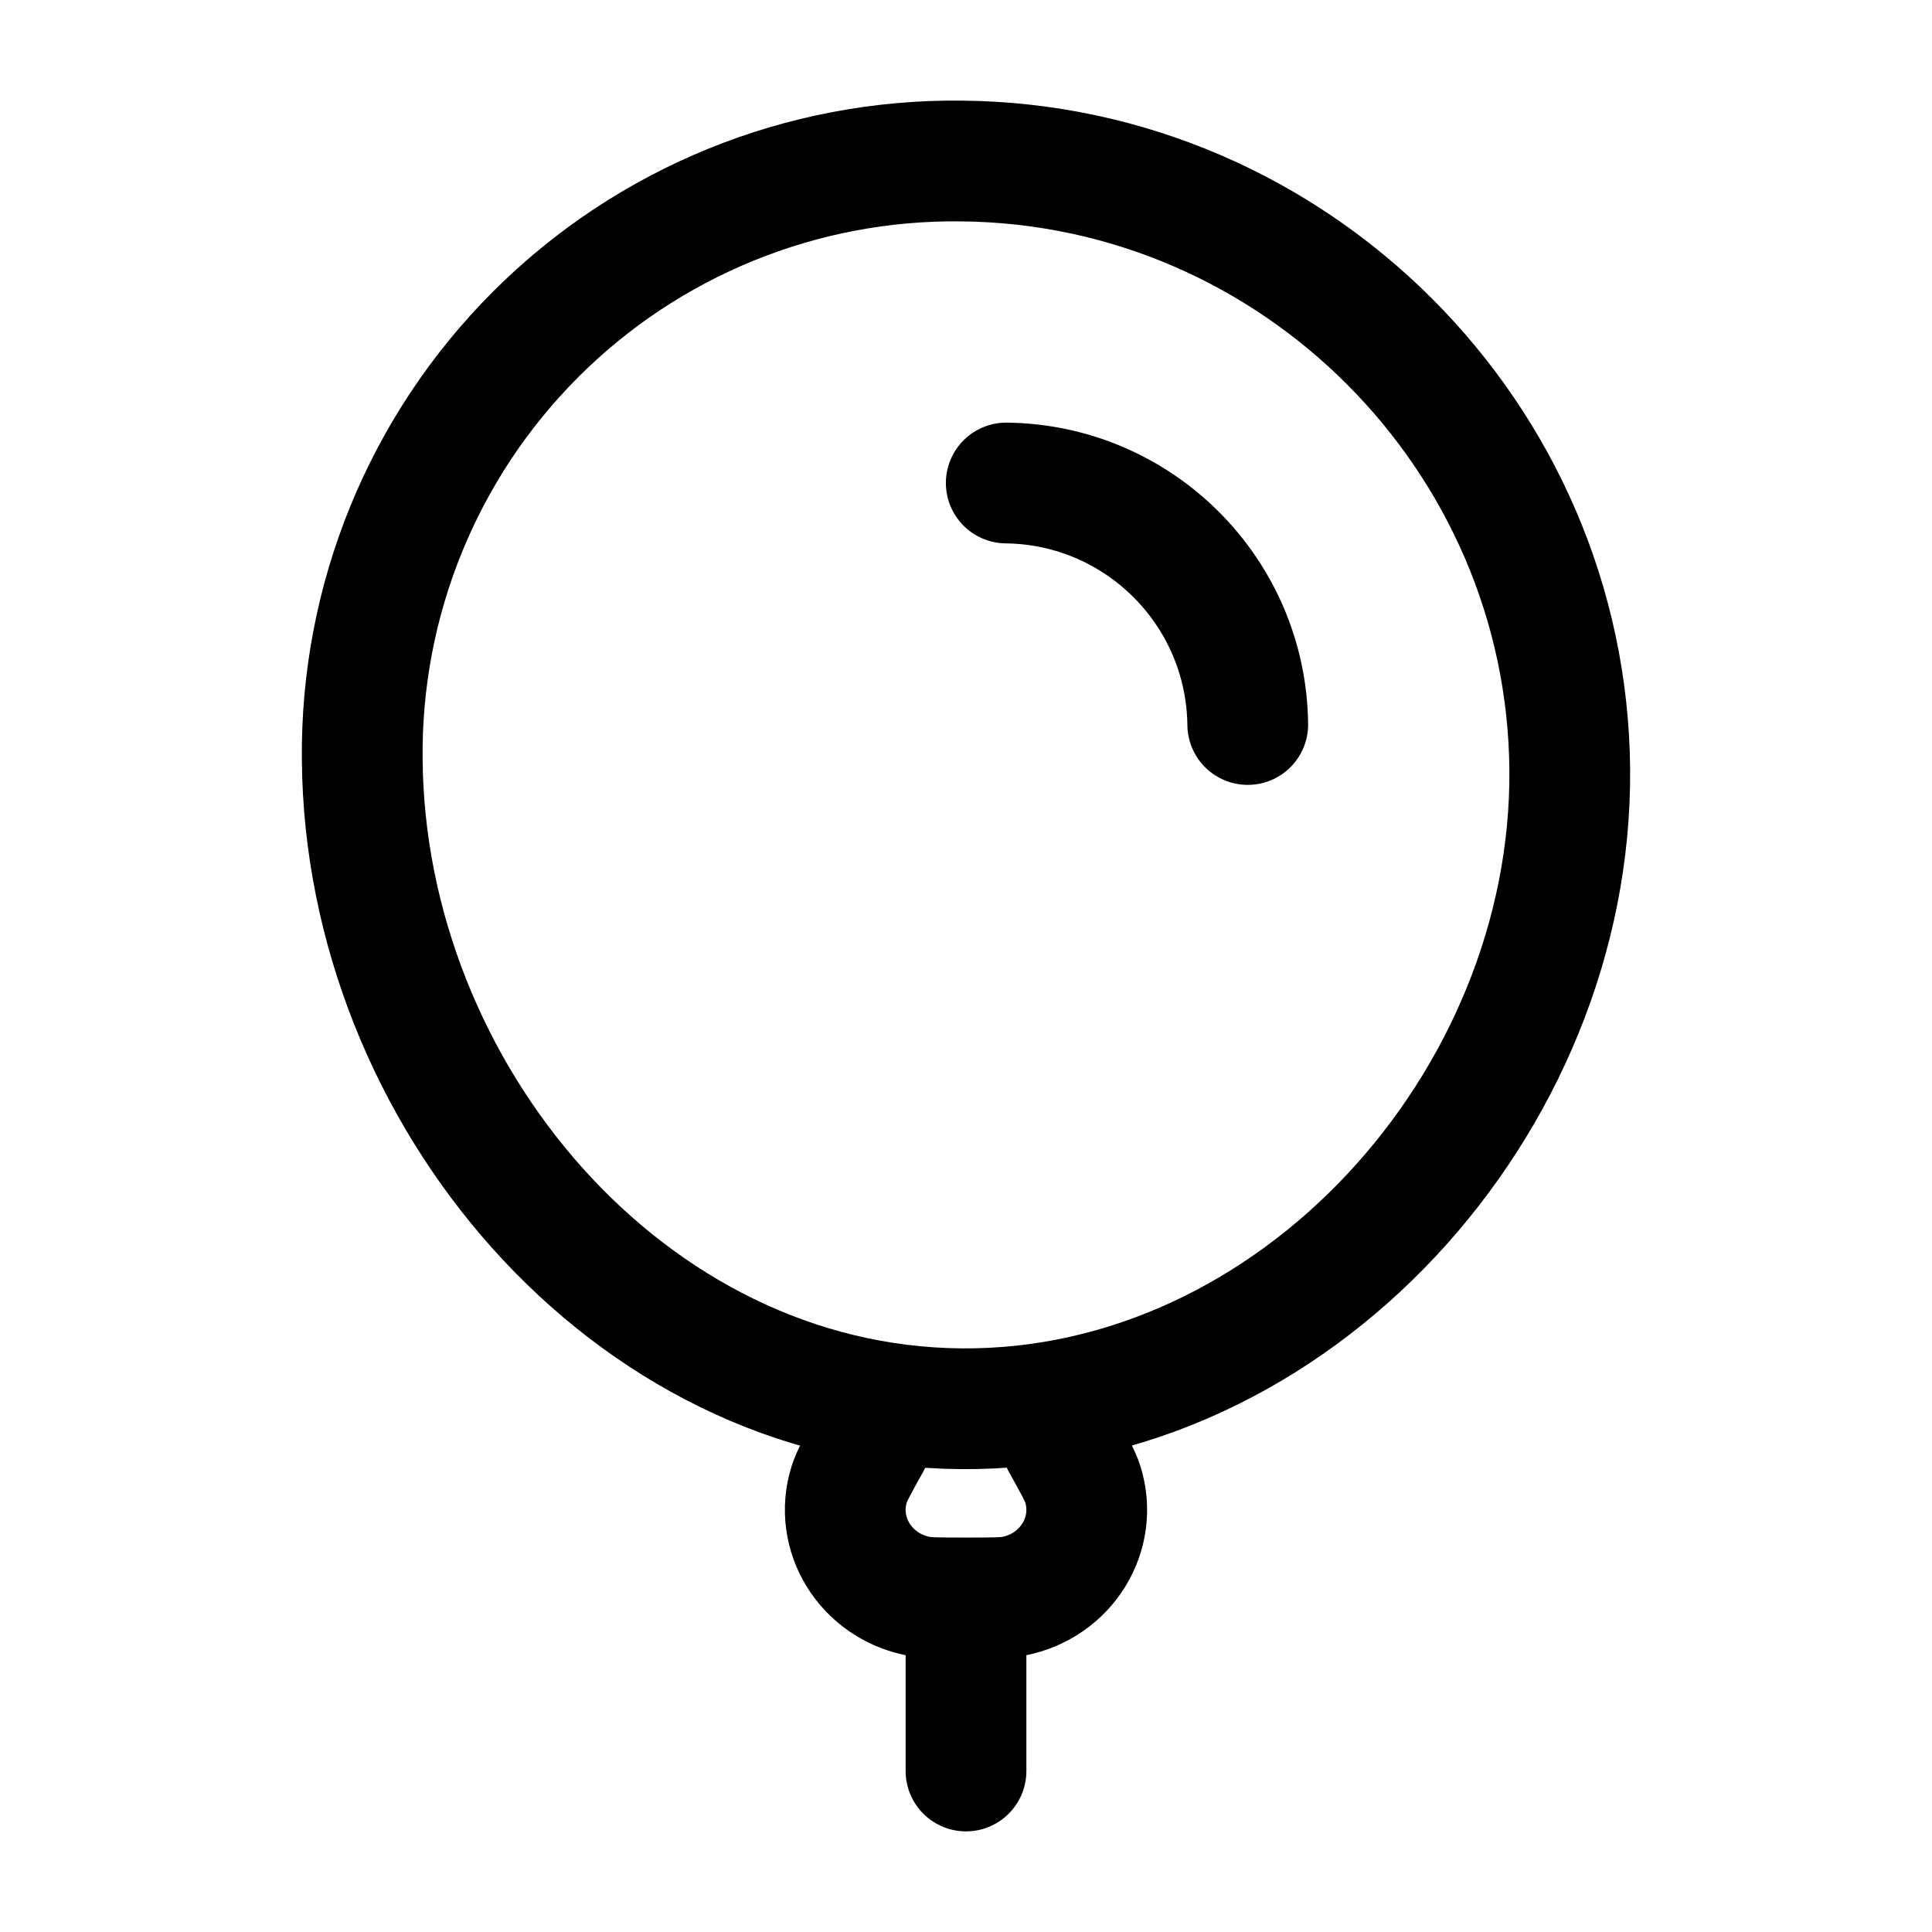
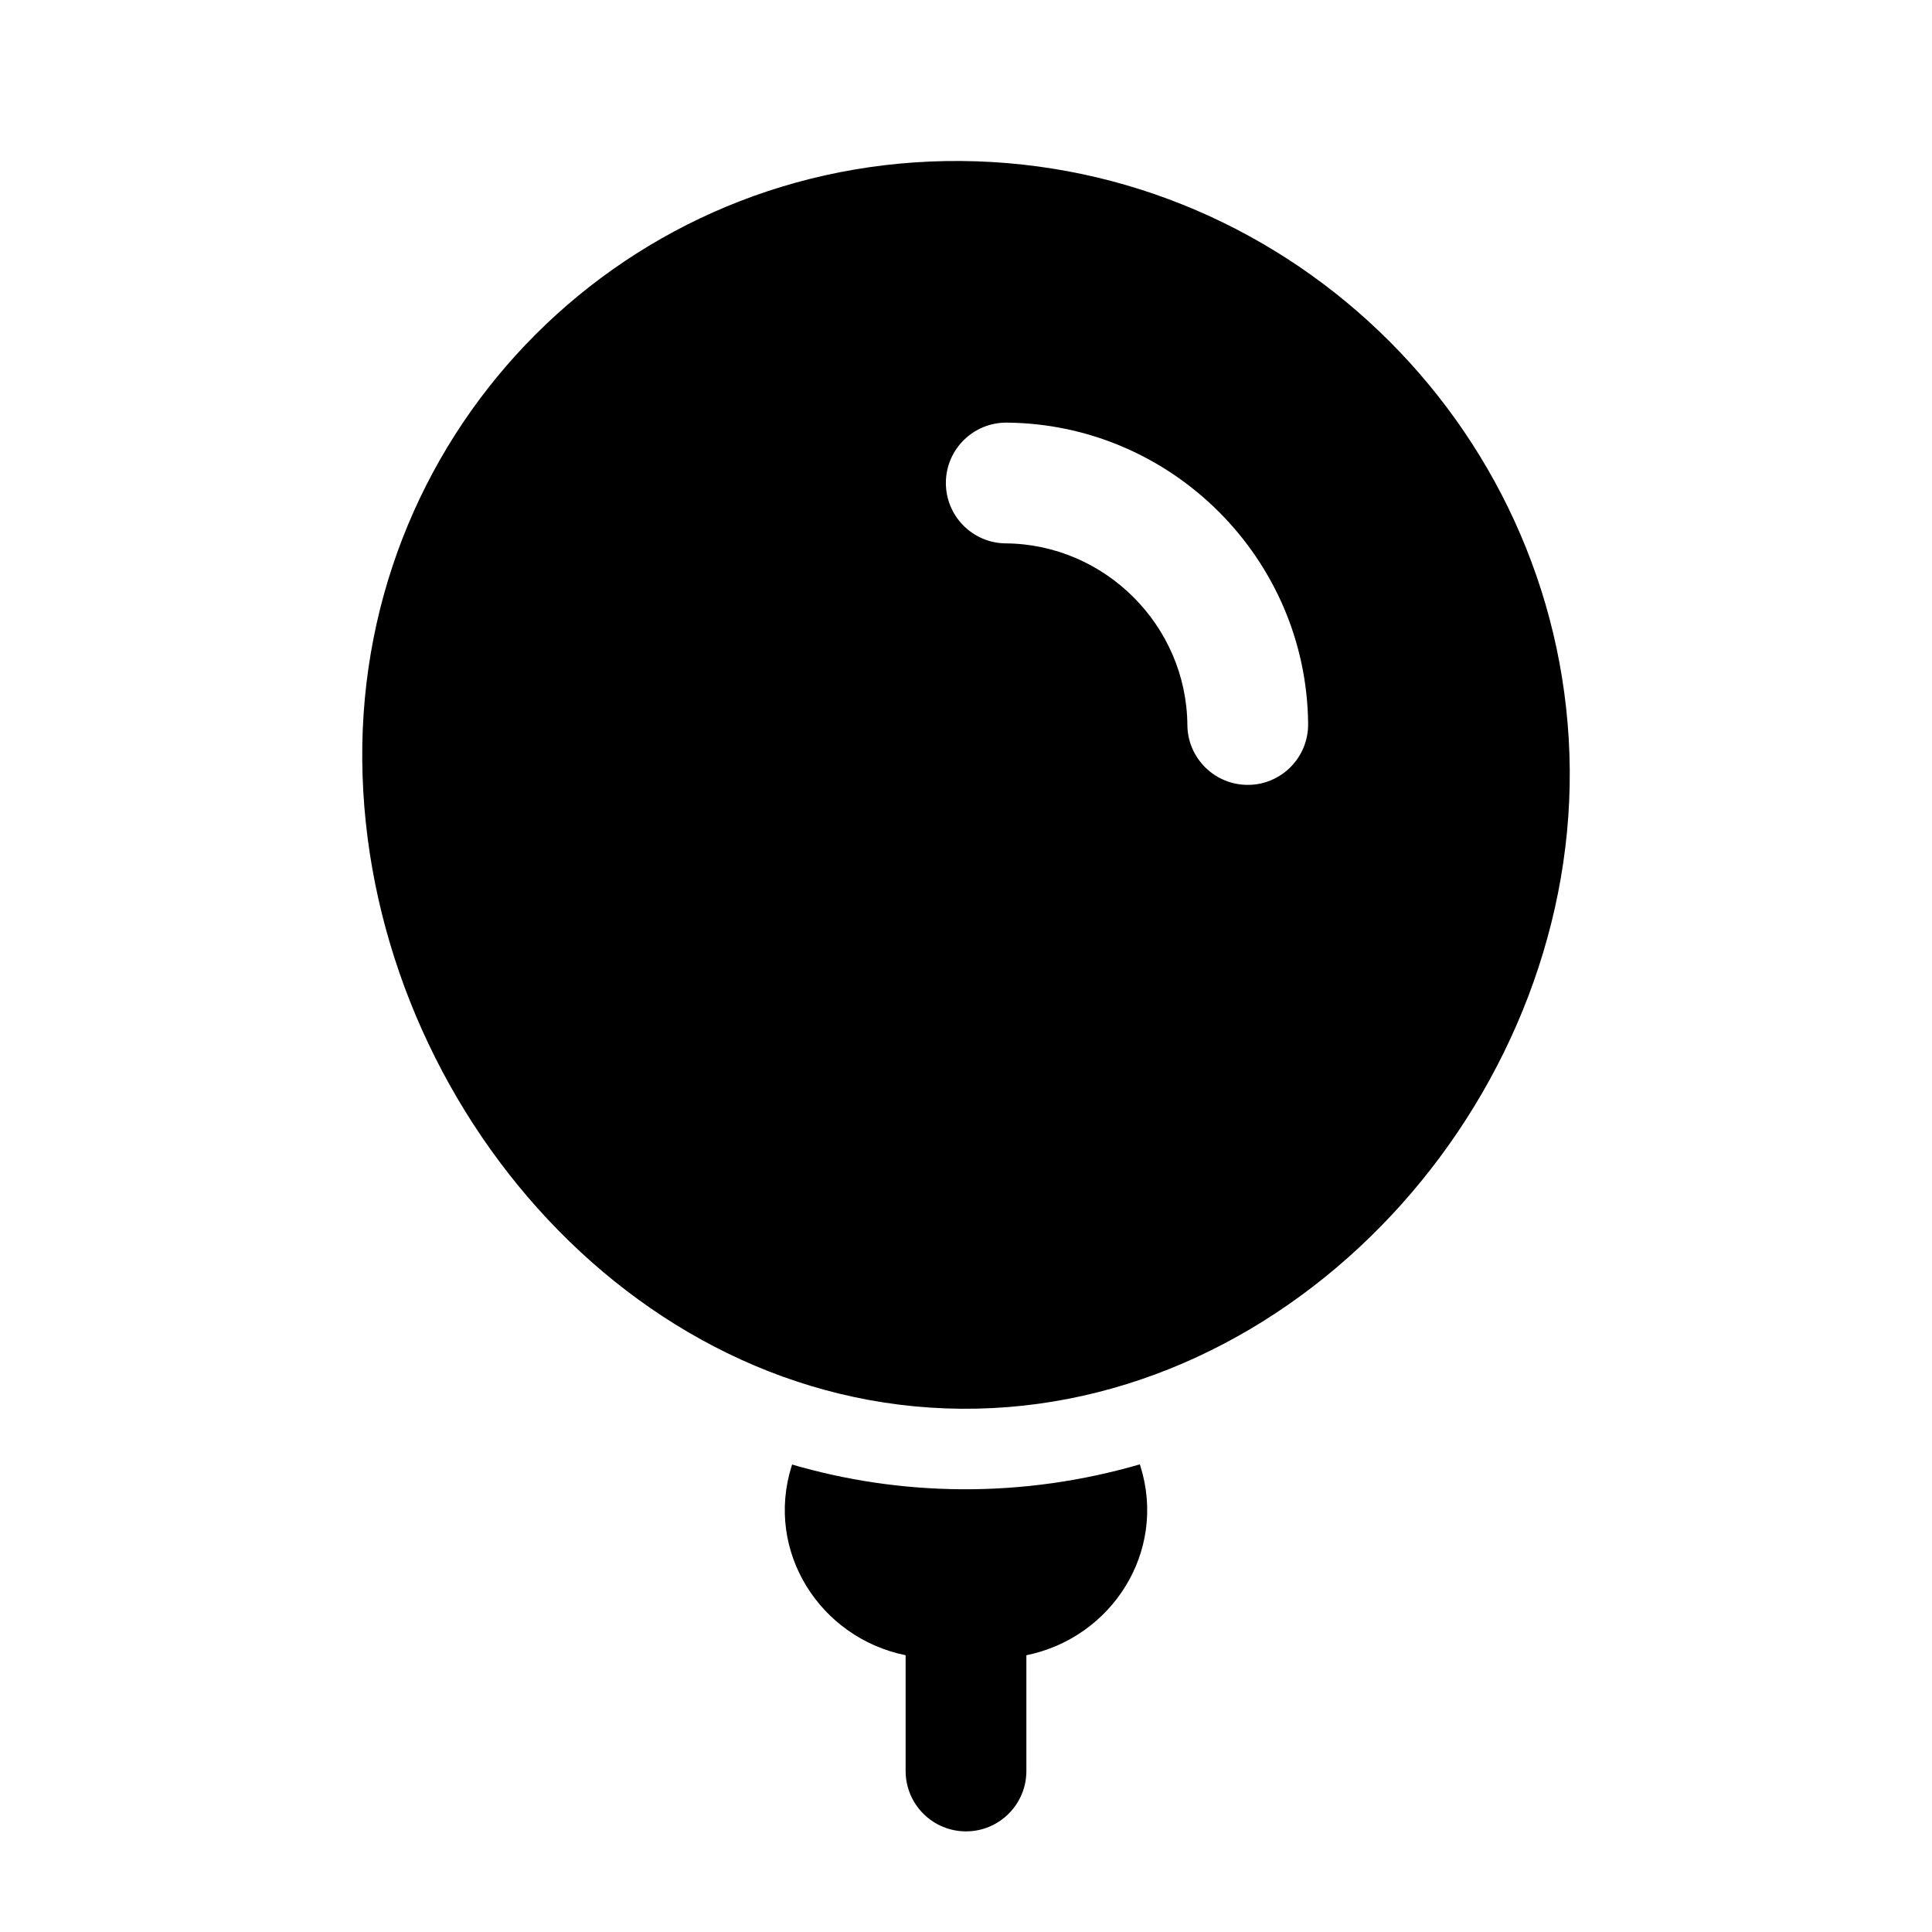
- <svg xmlns="http://www.w3.org/2000/svg" viewBox="0 0 24 24" width="24" height="24" fill="none" aria-hidden="true">
-   <g class="cat-art-body" fill="none" stroke="none">
-     <g stroke-linecap="round" stroke-width="1.5">
-       <path d="M11.94 17.5c4.141.033 7.593-3.797 7.56-7.94c-.034-4.14-3.42-7.525-7.56-7.56A7.355 7.355 0 0 0 4.5 9.44c.034 4.142 3.297 8.027 7.44 8.06Z" />
-       <path d="M15.5 9a3.035 3.035 0 0 0-3-3M12 19.85c.321 0 .482 0 .593-.022c.654-.128 1.051-.772.858-1.39c-.033-.105-.109-.242-.261-.515M12 19.85c-.321 0-.482 0-.593-.022c-.654-.128-1.051-.772-.858-1.39c.033-.105.109-.242.261-.515M12 19.85V22" />
-     </g>
-   </g>
-   <g class="cat-art-ink">
-     <g fill="none" stroke="currentColor" stroke-linecap="round" stroke-width="1.5">
-       <path d="M11.94 17.5c4.141.033 7.593-3.797 7.56-7.94c-.034-4.14-3.42-7.525-7.56-7.56A7.355 7.355 0 0 0 4.5 9.44c.034 4.142 3.297 8.027 7.44 8.06Z" />
-       <path d="M15.5 9a3.035 3.035 0 0 0-3-3M12 19.85c.321 0 .482 0 .593-.022c.654-.128 1.051-.772.858-1.39c-.033-.105-.109-.242-.261-.515M12 19.85c-.321 0-.482 0-.593-.022c-.654-.128-1.051-.772-.858-1.39c.033-.105.109-.242.261-.515M12 19.85V22" />
-     </g>
-   </g>
+ <svg xmlns="http://www.w3.org/2000/svg" aria-hidden="true" width="24" height="24" viewBox="0 0 24 24" fill="none">
+   <path fill-rule="evenodd" clip-rule="evenodd" d="M19.5 9.561C19.533 13.703 16.081 17.533 11.94 17.5C7.797 17.467 4.534 13.582 4.5 9.439C4.467 5.297 7.797 1.967 11.94 2C16.081 2.034 19.466 5.419 19.5 9.561ZM12.506 5.25C12.092 5.247 11.753 5.58 11.75 5.994C11.747 6.408 12.08 6.747 12.494 6.75C13.728 6.76 14.74 7.772 14.75 9.006C14.753 9.42 15.092 9.753 15.506 9.75C15.92 9.747 16.253 9.408 16.25 8.994C16.233 6.941 14.559 5.267 12.506 5.25Z" fill="currentColor" />
+   <path d="M14.167 18.214C14.499 19.277 13.811 20.346 12.75 20.562V22C12.75 22.414 12.414 22.75 12 22.75C11.586 22.75 11.25 22.414 11.25 22V20.562C10.189 20.346 9.501 19.277 9.833 18.214L9.84 18.193C10.504 18.387 11.204 18.494 11.931 18.5C12.703 18.506 13.449 18.397 14.159 18.191C14.162 18.199 14.165 18.207 14.167 18.214Z" fill="currentColor" />
</svg>
